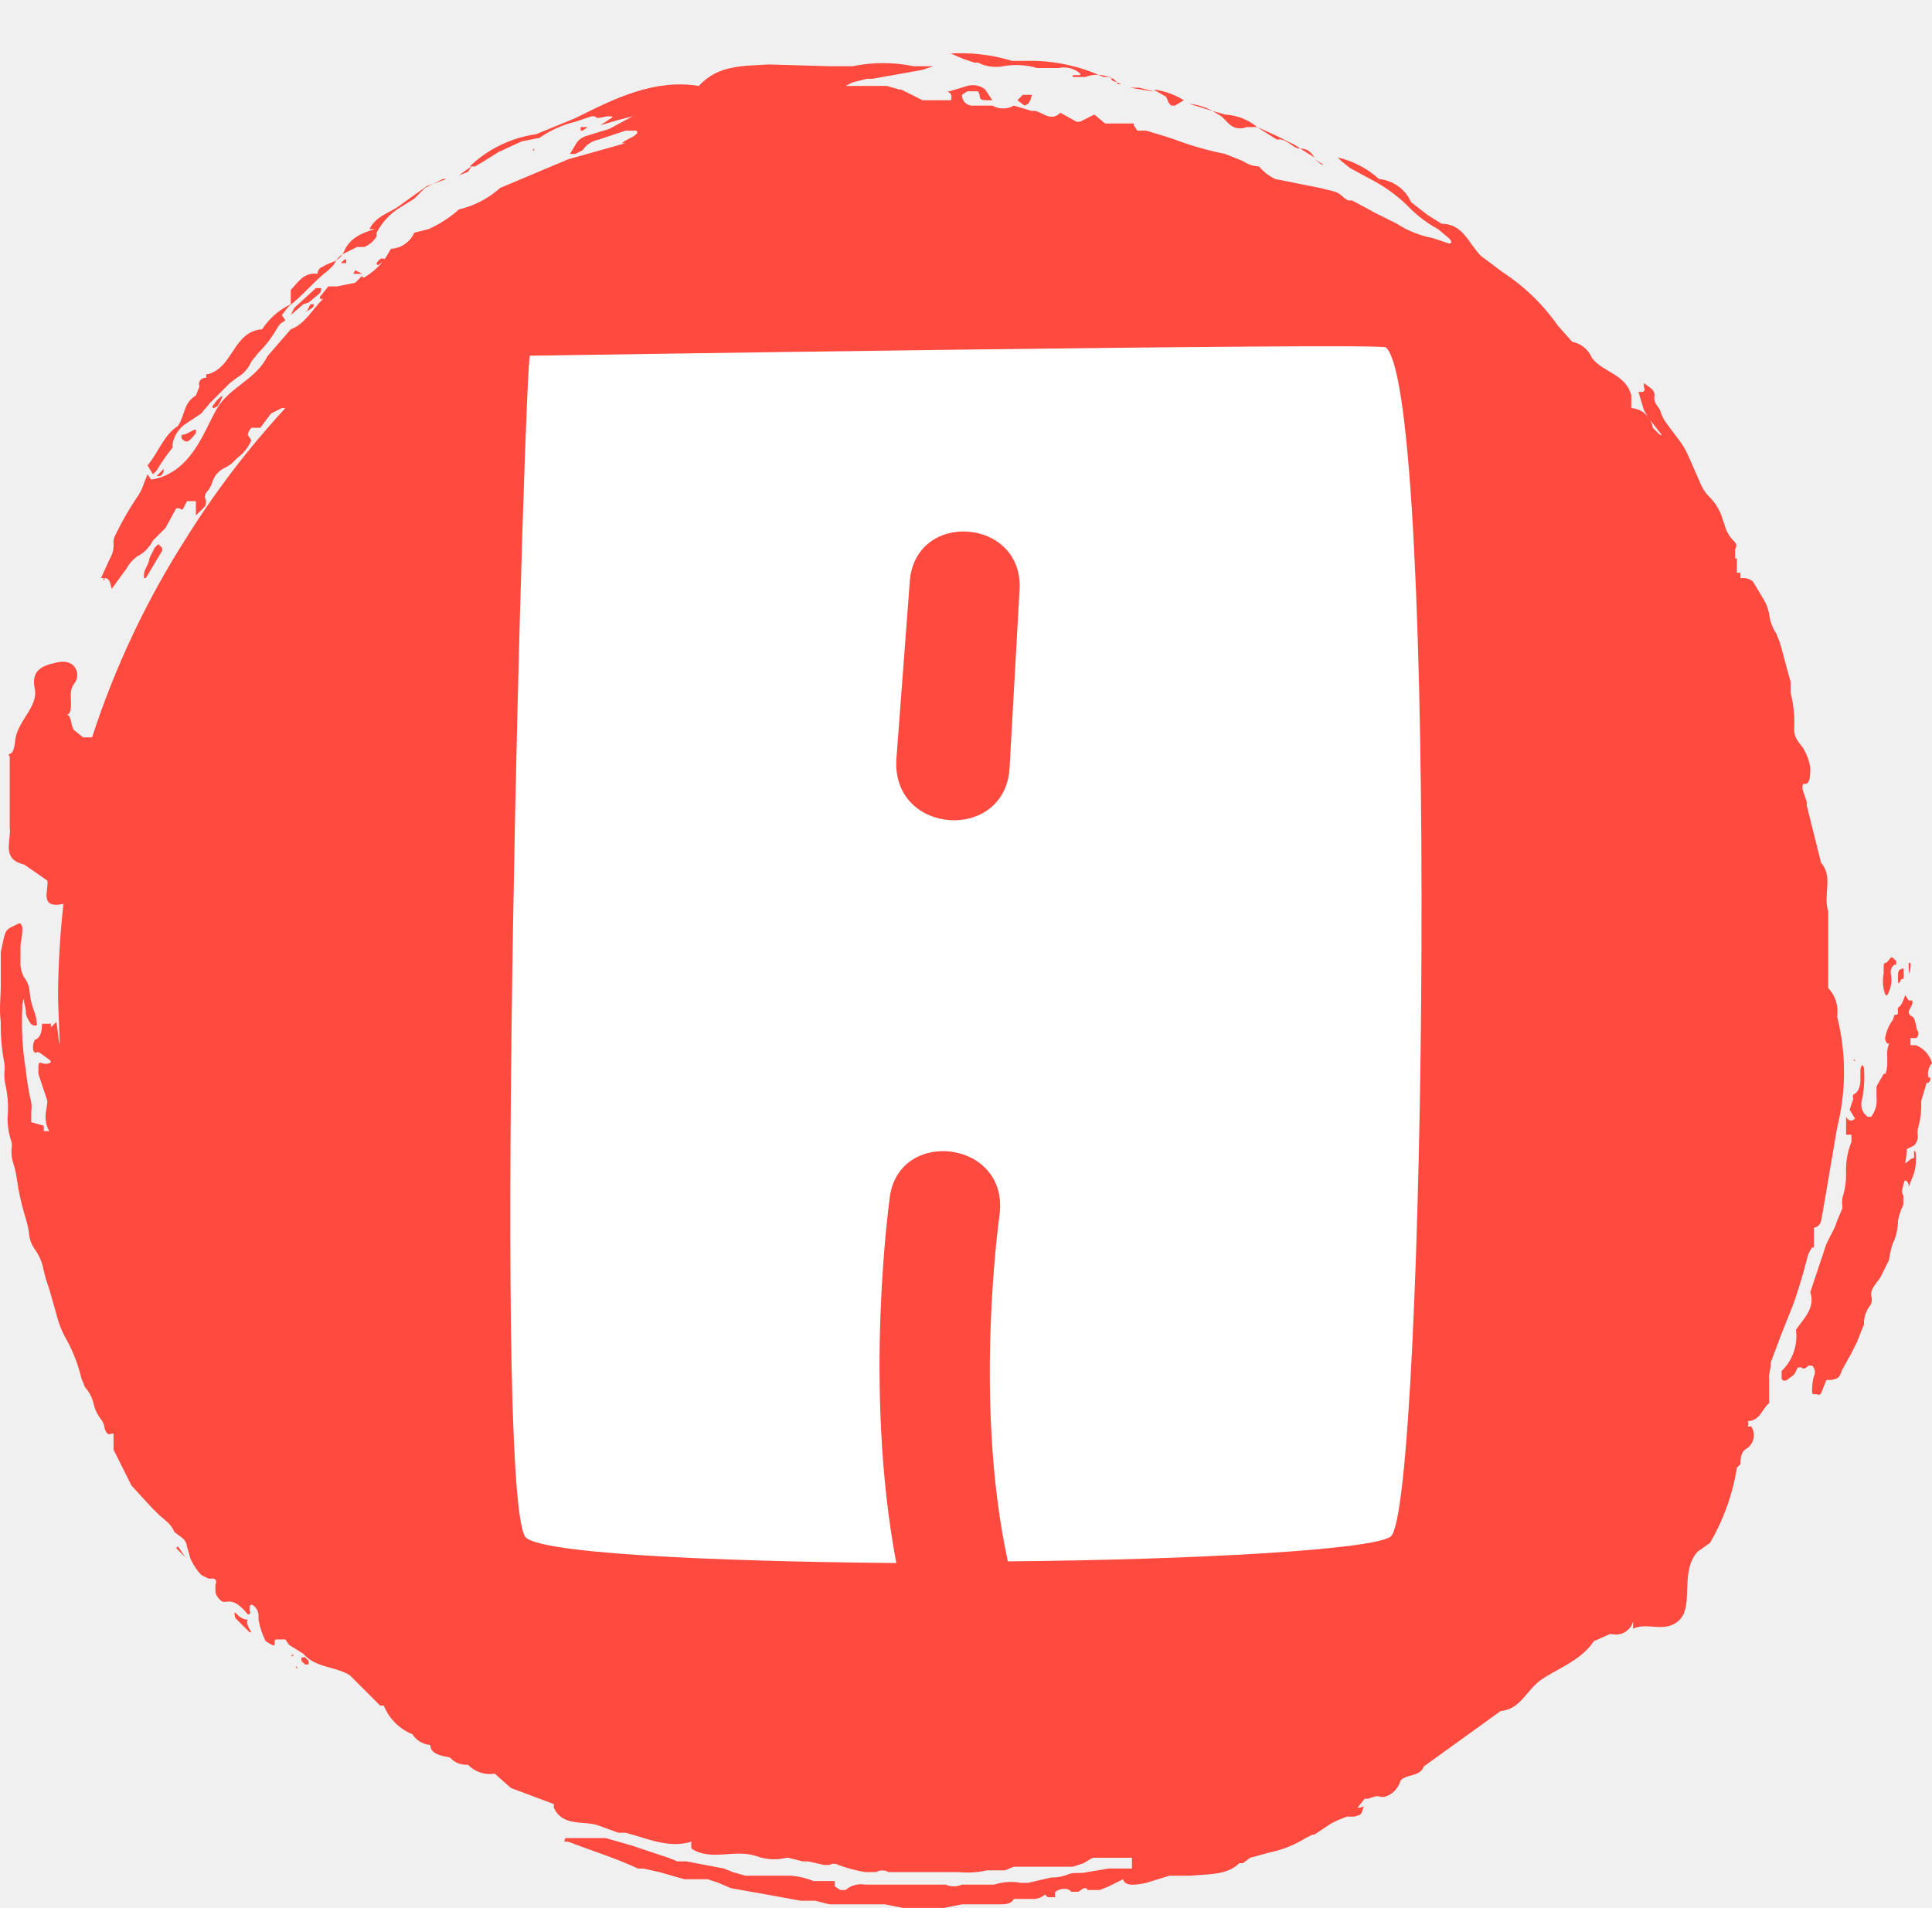
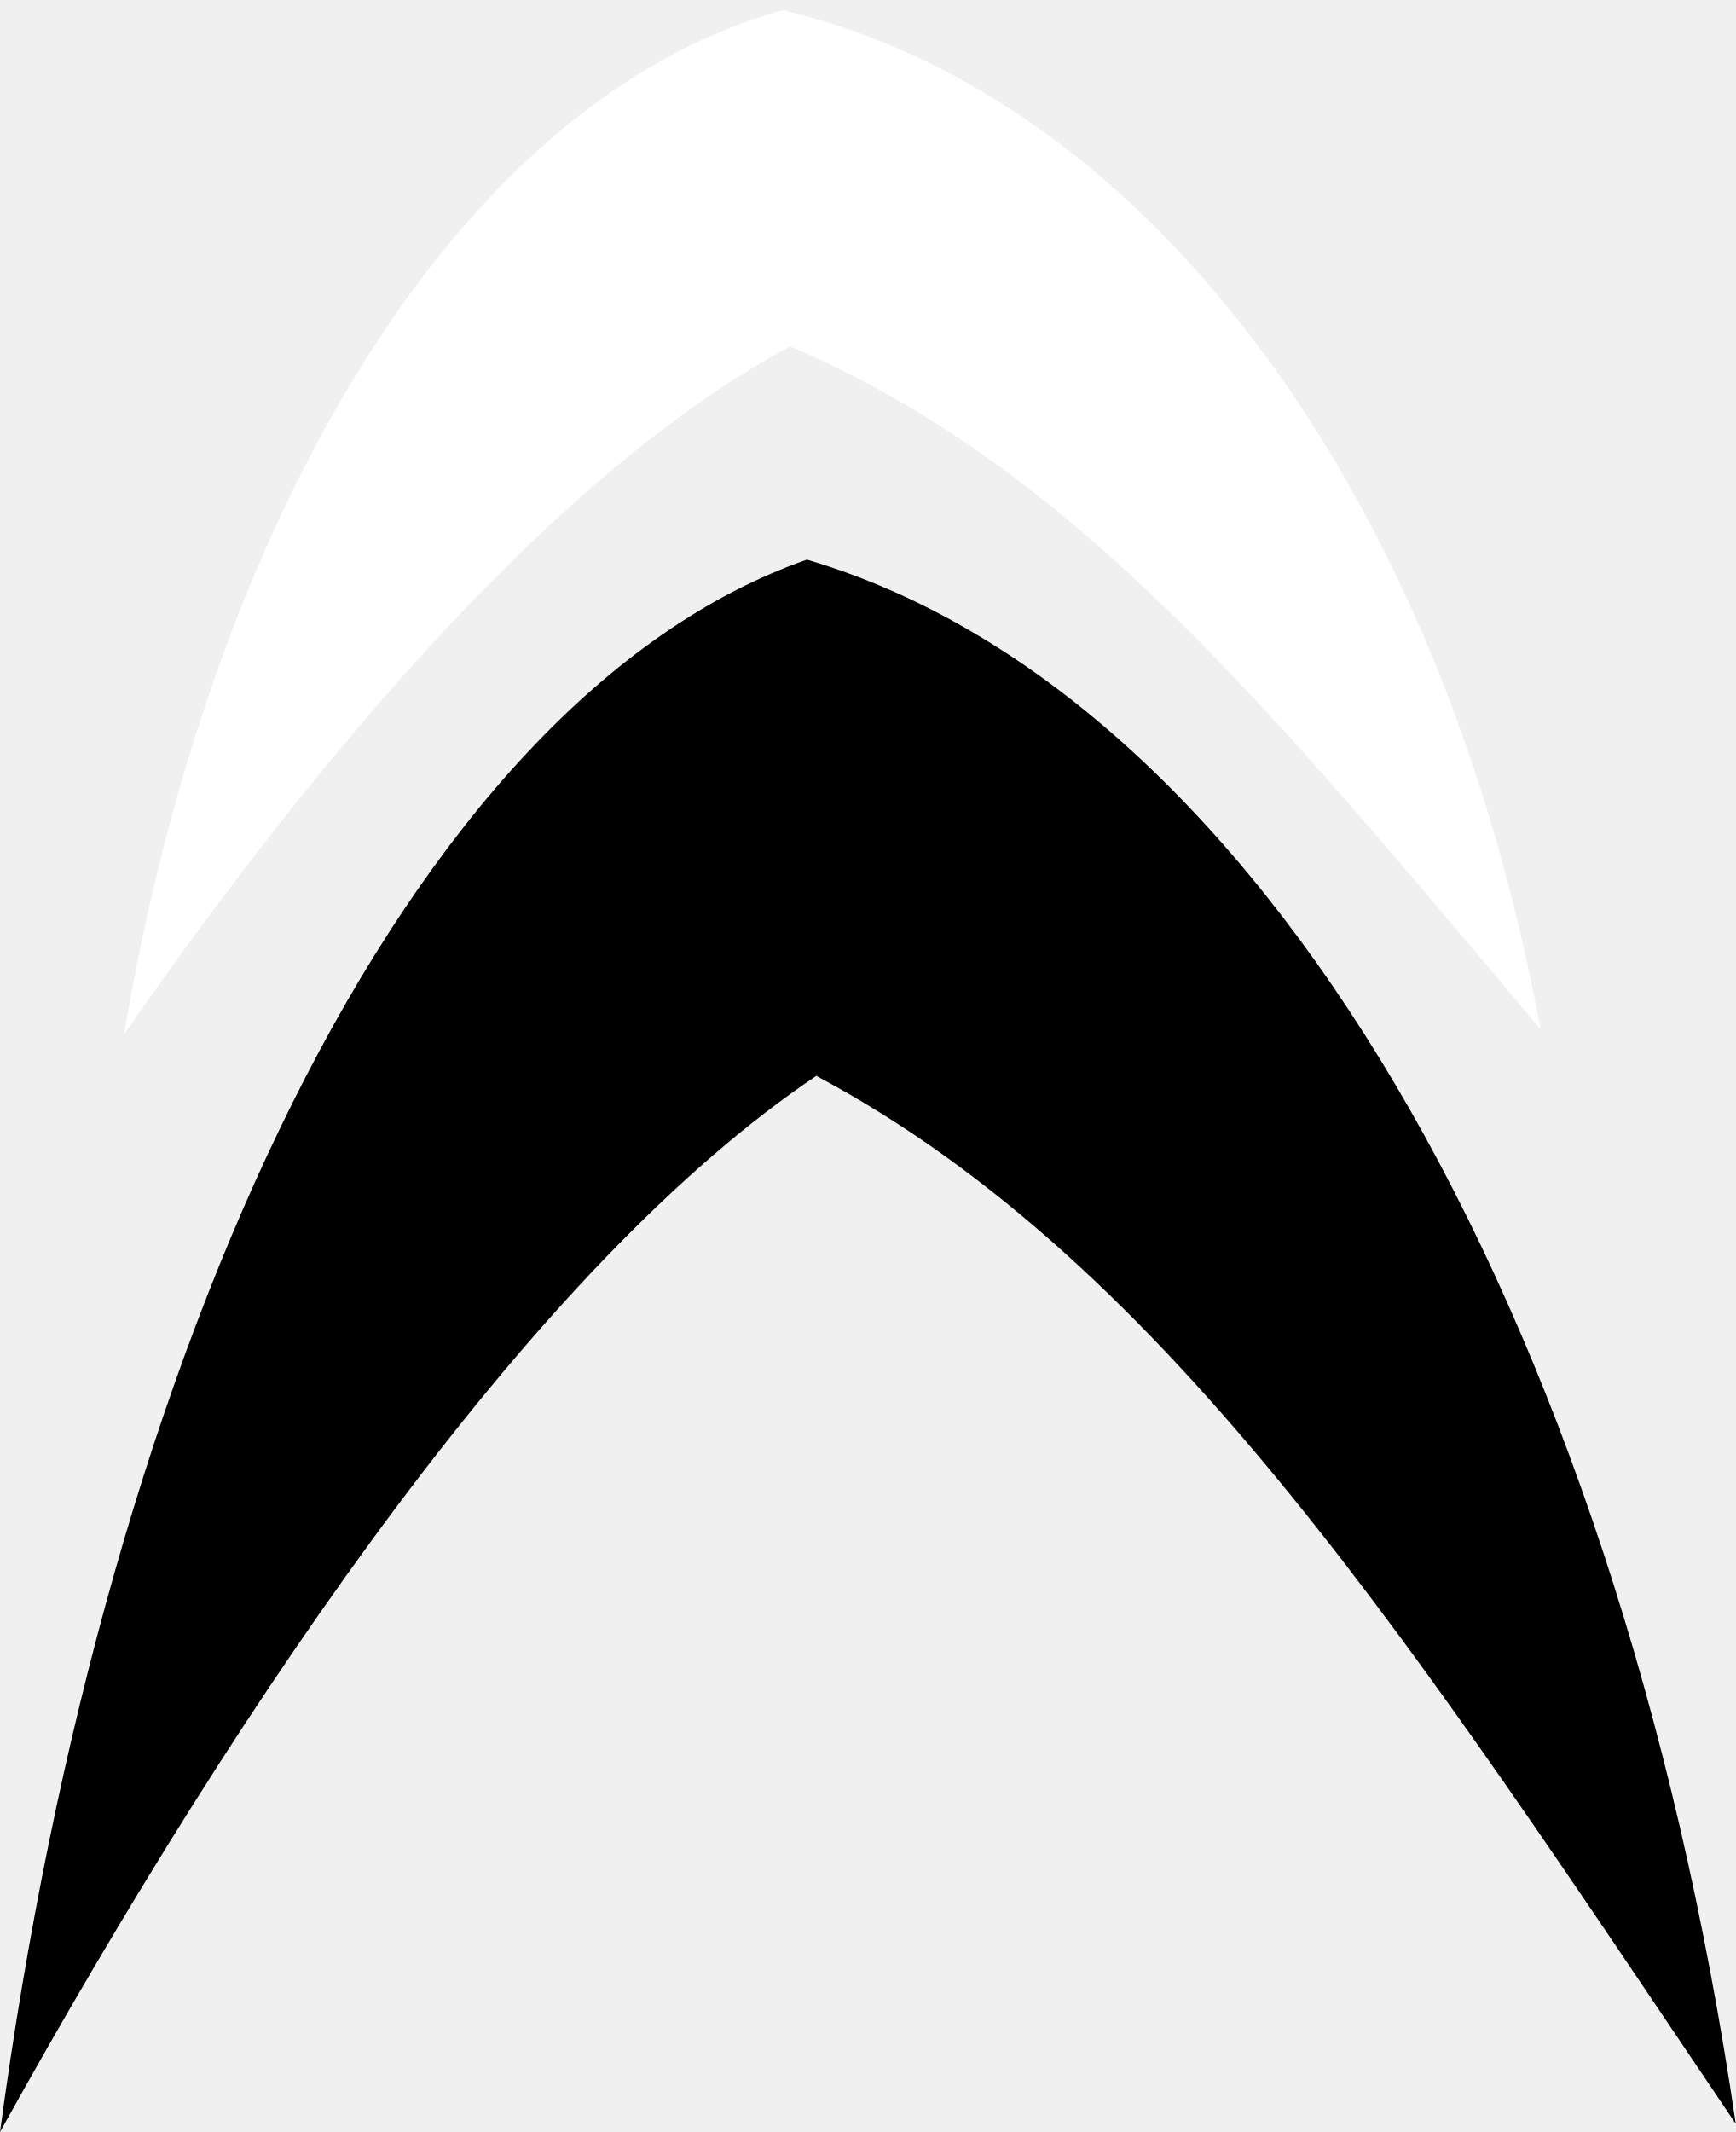
- <svg xmlns="http://www.w3.org/2000/svg" width="308.761" height="304.916" viewBox="0 0 106.008 104.687" class="css-1j8o68f" version="1.1" id="svg23">
-   <defs id="SvgjsDefs2684" />
-   <g id="SvgjsG2685" featurekey="rootContainer" transform="matrix(0.9820593,0,0,0.9820593,-0.05456052,0)" fill="#ff4a3f">
-     <g id="g17">
-       <path d="M19.8 15.3h.5l-.4-.2zm.5.1zm.8-.7c0 .1 0 .1.1.1l.4-.3c-.2-.1-.3-.1-.5.2zm.4-.2zm-4.1 2.3zm-.2.6l.3-.2c.1-.1.1-.2.1-.2h-.2l-.2.4c-.1-.1-.1 0 0 0zm2.2-2.9h-.1l-.2.2h.3zm-2.1 2.4l.6-.5c.1-.1.1-.2.1-.3h-.3l-1.2 1.1-.2.4.7-.6zm-1.1.8z" id="path3" />
-       <path d="M9.7 25v-.2a1.7 1.7 0 0 1 .7-1.1l.9-.6.5-.6.7-.7.4-.4.4-.3a1.9 1.9 0 0 0 .8-.9l.4-.5a5.9 5.9 0 0 0 1-1.3l.2-.3.3-.2-.2-.3.4-.5c.8-.6 1.4-1.4 2.2-2l.3-.3a1.4 1.4 0 0 1 .5-.6l.8-.4h.4a1.4 1.4 0 0 0 .7-.6V13a3.5 3.5 0 0 1 1.3-1.4l.8-.5.2-.2.4-.4 1-.5h.2l-1.1.4-1.4 1c-.6.5-1.4.6-1.8 1.4h.3c-.7.2-1.4.5-1.7 1.2s-.8.6-1.2.9a.4.4 0 0 0-.3.4c-.8-.1-1.1.5-1.5.9v.8a3.9 3.9 0 0 0-1.6 1.4c-1.6.1-1.6 2.1-3 2.5h-.1a.2.2 0 0 0 0 .2c-.3 0-.5.2-.4.5l-.2.5c-.7.4-.6 1.1-1 1.7-.8.5-1.1 1.5-1.7 2.2l.3.5.2-.2a11.6 11.6 0 0 1 .9-1.3zM53.9 3.3l.6.2h.2a2.2 2.2 0 0 0 1.4.2 4.1 4.1 0 0 1 1.9.1h1.2a1.4 1.4 0 0 1 1.2.3.1.1 0 0 1 0 .1H60a.1.1 0 0 0 0 .1h.7a1.8 1.8 0 0 1 1.3 0c.2 0 .1.1.2.2l.5.2h-.2c-.2-.4-.5-.4-.8-.4a9.7 9.7 0 0 0-4.3-.9h-.8A9.8 9.8 0 0 0 53 3h.2zm7.3 3.1zM50.3 4.7zm10.9 1.7h.2-.2zM19 14.7zm32.1-10zm17.6 2.2a.9.9 0 0 0 1 .2h.6a3.1 3.1 0 0 0-1.8-.7l-.7-.2.5.3zm-3.4-1.3c0 .1.1.2.2.3h.2l.5-.3a4.2 4.2 0 0 0-1.7-.6l.7.4zm7.4 2.7l.8.5c-.2-.3-.4-.5-.8-.5z" id="path5" />
-       <path d="M99 76.1l.6-1.6.6-1.5c.2-.5.6-1.8.8-2.6a1.7 1.7 0 0 1 .3-.7h.1v-1.1c.5-.1.4-.6.5-.9l.8-4.7a12.7 12.7 0 0 0 0-6.2 1.9 1.9 0 0 0-.5-1.6v-4.3c-.3-.9.3-1.9-.4-2.7L101 45a.4.4 0 0 0 0-.2l-.2-.6a.5.5 0 0 1 0-.4h.1c.3 0 .3-.5.3-.9a3 3 0 0 0-.4-1.1l-.3-.4a1.1 1.1 0 0 1-.2-.7 6.7 6.7 0 0 0-.2-2v-.6c-.2-.7-.4-1.5-.6-2.2l-.2-.5a2.5 2.5 0 0 1-.4-1.1 2.5 2.5 0 0 0-.3-.8l-.6-1a.8.8 0 0 0-.6-.2h-.1V32h-.2v-.8H97V31a.4.4 0 0 0 0-.1v-.2c.1-.2.1-.3-.1-.5a1.8 1.8 0 0 1-.4-.6l-.2-.6a2.9 2.9 0 0 0-.7-1.2 2.2 2.2 0 0 1-.5-.7l-.7-1.6a4.3 4.3 0 0 0-.6-1l-.6-.8a2.4 2.4 0 0 1-.4-.8l-.2-.3a.6.6 0 0 1-.1-.5.5.5 0 0 0-.2-.4l-.4-.3v.2c.1.2 0 .3-.1.3h-.2l.3 1 .3.5.7.9h-.1l-.2-.2-.2-.2a1.3 1.3 0 0 0-1.2-1.1v-.7c-.3-1.2-1.6-1.3-2.2-2.1a1.5 1.5 0 0 0-1.1-.9l-.8-.9a11.3 11.3 0 0 0-3.1-3l-.8-.6-.4-.3c-.7-.7-1-1.8-2.2-1.8l-.8-.5-.9-.7a2.2 2.2 0 0 0-1.8-1.3 5.1 5.1 0 0 0-2.3-1.2l.2.2.5.4 1.3.7a8.5 8.5 0 0 1 2.1 1.6 6.8 6.8 0 0 0 1.5 1.1l.6.5c.1.1.2.2.1.3H81l-.9-.3a5.6 5.6 0 0 1-2-.8l-1.2-.6-1.3-.7h-.2c-.3-.1-.4-.4-.8-.5l-.8-.2-2.5-.5a2.6 2.6 0 0 1-.9-.7 1.7 1.7 0 0 1-.9-.3l-1-.4a18.1 18.1 0 0 1-2.8-.8l-.6-.2-1-.3h-.5l-.2-.3v-.1h-1.6l-.6-.5-.4.2-.4.2h-.2l-.9-.5c-.6.6-1.1-.2-1.6-.1l-1-.3a1.2 1.2 0 0 1-1.2 0h-1.2a.6.6 0 0 1-.5-.6l.3-.2h.6a.7.7 0 0 1 .1.3c0 .2.2.2.5.2h.2l-.4-.6a1.1 1.1 0 0 0-1-.2l-1 .3H53c.3.2.2.3.2.5h-1.6l-.4-.2-.8-.4h-.1l-.7-.2h-2.3l.4-.2.8-.2h.3l1.7-.3 1.1-.2.6-.2h-1.1a8.4 8.4 0 0 0-3.4 0h-1.3L43 3.6c-1.4.1-2.8 0-3.9 1.2-2.5-.4-4.7.7-6.9 1.8l-2.2.9a6.7 6.7 0 0 0-3.7 1.8h.3l.5-.3.8-.5 1.3-.6 1-.2a6 6 0 0 1 2-.9l.9-.3h.2c.1.2.5 0 .7 0h.2c.1 0 .1.1 0 .1l-.6.4 1-.3.8-.2-1.3.7-1.3.4a1 1 0 0 0-.6.5l-.3.5h.3l.4-.2a1.4 1.4 0 0 1 .9-.6l1.5-.5h.5a.1.1 0 0 1 .1.2c-.2.2-.6.3-.8.5h.2l-3.2.9-3.8 1.6a5.2 5.2 0 0 1-2.3 1.2 6.6 6.6 0 0 1-1.7 1.1l-.8.2a1.5 1.5 0 0 1-1.3.9l-.3.5a3.7 3.7 0 0 1-1.2 1.1h-.1v-.1l-.2.2-.2.2-1 .2h-.5l-.4.5c-.1.1-.1.2 0 .2h.1c-.6.6-1 1.4-1.8 1.7L15 19.9c-.6 1.2-1.8 1.6-2.6 2.6s-1.4 3.9-3.9 4.3l-.2-.3-.2.5a2.7 2.7 0 0 1-.4.8 16.9 16.9 0 0 0-1.2 2.1.8.8 0 0 0-.1.5 1.4 1.4 0 0 1-.2.8l-.5 1.1h.2c.3 0 .3.3.4.6l.8-1.1a2.2 2.2 0 0 1 .6-.7 2 2 0 0 0 .9-.9l.3-.3.4-.4.6-1.1h.2c.1.1.1.1.2 0l.2-.4h.5v.8l.5-.5a.5.5 0 0 0 0-.5.4.4 0 0 1 .1-.3 1.5 1.5 0 0 0 .3-.5 1.3 1.3 0 0 1 .8-.9l.3-.2.3-.3a2.4 2.4 0 0 0 .8-1l-.2-.3c0-.1.1-.3.2-.4h.5l.6-.8.6-.3h.2a48.8 48.8 0 0 0-5.5 7.2h-.1.1a48.4 48.4 0 0 0-5.3 11.2h-.5l-.5-.4c-.2-.2-.1-.7-.4-.9h.1c.3-.5-.1-1.2.3-1.7s.1-1.4-.9-1.2-1.5.5-1.3 1.5-1 1.8-1.1 2.9-.5.5-.3.9v3.9c.1.8-.5 1.8.8 2.1l1.3.9c.1.5-.5 1.6.9 1.3a49.2 49.2 0 0 0-.3 5c0 1.1.1 2.2.1 3.3v-.4c-.1-.4-.1-.8-.2-1.3l-.3.3v-.2h-.5c0 .5-.1.8-.4.9a.9.9 0 0 0-.1.5c0 .1.1.3.2.2s.4.2.7.4-.2.3-.4.2-.2.1-.2.3v.3l.5 1.5c0 .3-.1.6-.1.9a1.7 1.7 0 0 0 .2.8h-.3v-.3l-.7-.2v-.6a1.5 1.5 0 0 0 0-.5 14.6 14.6 0 0 1-.3-1.8 16.6 16.6 0 0 1-.2-3.5.9.9 0 0 1 .1-.5v.2a2.9 2.9 0 0 1 .1.5.8.8 0 0 0 .1.4c.1.2.2.4.4.4s.1-.1.1-.2a2.1 2.1 0 0 0-.1-.5 4.2 4.2 0 0 1-.3-1.3 1.5 1.5 0 0 0-.3-.7 1.6 1.6 0 0 1-.2-.9v-.8c0-.3.1-.6.1-.9a.5.5 0 0 0-.1-.4h-.1c-.8.4-.7.2-1 1.6V55c0 .7-.1 1.4 0 2.1a10.8 10.8 0 0 0 .2 2.3 1.8 1.8 0 0 1 0 .5 3.1 3.1 0 0 0 .1.9 5.9 5.9 0 0 1 .1 1.3 3.9 3.9 0 0 0 .2 1.7 1.2 1.2 0 0 1 0 .4 2.1 2.1 0 0 0 .1.8 4.9 4.9 0 0 1 .2.9 14 14 0 0 0 .5 2.2 5 5 0 0 1 .2 1 1.7 1.7 0 0 0 .3.7 2.9 2.9 0 0 1 .5 1.2 8.5 8.5 0 0 0 .3 1l.4 1.4a5.4 5.4 0 0 0 .6 1.5 8.5 8.5 0 0 1 .8 2.1l.2.5a2.1 2.1 0 0 1 .5 1 2.1 2.1 0 0 0 .4.8 1 1 0 0 1 .2.5c.1.3.2.4.4.3h.1v.9l.5 1 .5 1 1.1 1.2.4.4c.3.3.7.5.9 1l.4.3a.7.7 0 0 1 .3.5l.2.7a3.3 3.3 0 0 0 .6.9l.4.2h.3a.2.2 0 0 1 .1.3 2.5 2.5 0 0 0 0 .5.9.9 0 0 0 .4.5h.2c.4-.1.8.2 1.2.7h.1c0-.1.1-.1 0-.2v-.2c0-.1.1-.2.2-.1a.7.7 0 0 1 .3.6v.2a4.3 4.3 0 0 0 .4 1.2c.5.3.5.3.5.1s0-.2.2-.2h.4l.2.3.8.5c.7.8 1.8.7 2.6 1.2l1.7 1.7h.2a2.9 2.9 0 0 0 1.6 1.6 1.3 1.3 0 0 0 1 .6c0 .5.6.6 1.1.7a1.2 1.2 0 0 0 .8.4h.2a1.7 1.7 0 0 0 1.5.5l.9.8 2.4.9v.2c.5 1.1 1.7.7 2.5 1l1.1.4h.4c1.2.3 2.4.9 3.7.5a.7.7 0 0 0 0 .4c1.1.7 2.4 0 3.6.4a2.9 2.9 0 0 0 1.7.1h.1l.8.2h.3l.9.2h.3a.5.5 0 0 1 .5 0 7.9 7.9 0 0 0 1.5.4h.6a.7.7 0 0 1 .7 0h3.9a5 5 0 0 0 1.6-.1h1l.5-.2H60l.6-.2.5-.3h2.2v.6H62l-1.2.2c-.4.1-.7 0-1 .1a2.4 2.4 0 0 1-1 .2l-1.3.3h-.4a3.1 3.1 0 0 0-1.5.1h-1.8a1.1 1.1 0 0 1-.9 0h-4.5a1.3 1.3 0 0 0-1.1.3H47l-.3-.2v-.3h-1.2a4.1 4.1 0 0 0-1.3-.3h-2.5l-.7-.2-.5-.2-2.1-.4h-.5l-.5-.2-2.1-.7-1.4-.4h-2.2c-.1 0-.1.1-.1.2h.2c1.3.5 2.6.9 3.9 1.5h.3l.9.2 1.4.4h1.3l.6.2.7.3 1.7.3 1.1.2 1.1.2h.8l.8.2h3.1l1 .2h2.3l1-.2H56c.4 0 .6-.1.7-.3h1a1 1 0 0 0 .8-.3c-.1.1 0 .1.1.2h.4v-.2c0-.1 0-.1.2-.2s.6-.1.7.1h.4l.3-.2c.2 0 .2 0 .2.1h.7l.5-.2.8-.4c.1.3.4.4 1.3.2l1.3-.4h1.2c.9-.1 2 0 2.7-.7h.2l.4-.3 1.1-.3a6.1 6.1 0 0 0 2-.8l.4-.2h.1l.9-.6.4-.2.5-.2h.4c.4-.1.4-.1.5-.4s0-.1-.2-.1h-.1l.4-.5h.2c.3-.1.5-.2.7-.1h.2a1.3 1.3 0 0 0 .9-.9c.3-.4 1.1-.2 1.3-.8l4.3-3.1c1.1-.1 1.4-1.1 2.2-1.7s2.3-1.1 3-2.2l.9-.4h.1a1 1 0 0 0 1.2-.7v.4c.8-.4 1.8.3 2.6-.5s0-2.7 1-3.8l.7-.5a12.1 12.1 0 0 0 1.5-4.2l.2-.2c0-.3 0-.7.4-.9a.9.9 0 0 0 .2-1.2h-.2a.3.3 0 0 0 0-.3c.7 0 .8-.7 1.2-1V77a.5.5 0 0 1 0-.2 3.8 3.8 0 0 0 .1-.7zM5.9 32.2z" id="path7" />
-       <path d="M26.4 9.3l-.3.2-.4.3.5-.2zm6.1-2h.1l.3-.2h-.4zm-2.6 1l-.1.1h.1v-.1zm-1.5 1.4zm1.3-.2zm-6.3 3.1zM9.2 26.2l-.4.4H9a.4.4 0 0 0 .2-.4zm3-3.5a2.1 2.1 0 0 0 .3-.6 1.5 1.5 0 0 0-.5.5c-.1.1-.1.2 0 .2zM11 24.2V24c-.2 0-.5.3-.8.3v.2c.3.3.4.2.8-.3zm3 66.2zM73.9 9.2h.1l-.5-.3zm-2.5-1.4c.5-.1.8.4 1.2.5h.1l-.3-.2-1-.5-1.1-.5.3.2zM52.8 3.1zm11.7 2h-.1l-1.2-.2h.5zm2 .7l1.3.4a3.3 3.3 0 0 0-1.3-.4zm-9 0a1 1 0 0 0 .2-.5h-.5l-.3.3.4.3zm9 1.6zM49.9 4.2zm2.9.7zM48.5 4zm13.8 2.1a.5.5 0 0 0 0 .1zm44.8 52.3h-.3V58h.3c.1 0 .2-.3.1-.4s-.1-.7-.3-.8a.3.3 0 0 1-.2-.3l.2-.4a.4.4 0 0 0 0-.2h-.2l-.2-.3c-.1.3-.2.6-.4.7a.5.5 0 0 0 0 .2c0 .1 0 .2-.1.2h-.1a1.1 1.1 0 0 1-.1.3 2.3 2.3 0 0 0-.4.9.4.4 0 0 0 .1.4h.1a1.7 1.7 0 0 0-.1.8v.4a1.8 1.8 0 0 1-.1.5h-.1l-.4.7v.6a1.5 1.5 0 0 1-.3 1.1h-.2l-.2-.2a.9.9 0 0 1-.1-.8 6.5 6.5 0 0 0 .1-1.7c0-.1-.1-.2-.1-.2a.5.5 0 0 0-.1.3v.6c0 .2-.1.6-.3.7s-.1.2-.1.3l-.2.6.3.5c-.2.2-.4.1-.5-.1v1h.3v.4a4.2 4.2 0 0 0-.3 1.4 3.3 3.3 0 0 0 0 .4 4 4 0 0 1-.2 1.3 2 2 0 0 0 0 .6l-.3.7a3.2 3.2 0 0 1-.3.7l-.3.6-.9 2.7c.3.9-.4 1.5-.8 2.1a2.7 2.7 0 0 1-.8 2.3v.4c0 .1.1.2.3.1l.4-.3.2-.4h.2c.1.1.2.1.4-.1h.2a.5.5 0 0 1 .1.6 2.9 2.9 0 0 0-.1.8c0 .1 0 .2.1.2h.2c.1.1.2 0 .3-.3l.2-.5h.3c.4-.1.4-.1.6-.6l.5-.9.3-.6.4-1a1.6 1.6 0 0 1 .3-1 .6.6 0 0 0 .1-.6c0-.2 0-.3.2-.6l.3-.4.5-1a4.7 4.7 0 0 1 .2-.9 3 3 0 0 0 .3-1.3 3.8 3.8 0 0 1 .3-.9v-.5c-.1-.2-.1-.2 0-.6s.1-.2.2-.2a.4.4 0 0 1 .1.3l.2-.5a2.3 2.3 0 0 0 .2-.9v-.3c0-.1 0-.3-.1-.3v.4c-.2 0-.3.2-.5.3a6.4 6.4 0 0 0 .1-.8l.4-.2a.7.7 0 0 0 .2-.6 1.4 1.4 0 0 1 0-.3 4.8 4.8 0 0 0 .2-1.4v-.2l.3-1h.1a.3.3 0 0 0 .1-.3h-.1a.9.9 0 0 1 .2-.8 1.5 1.5 0 0 0-.9-1zm-1.2 7.8zm-.2-9.9zm0 0zM9.1 30.8a.3.3 0 0 0 0-.2l-.2-.2-.2.2-.3.6c0 .3-.3.6-.3.9v.2h.1zm96.3 24.8h.1a1.7 1.7 0 0 0 .2-1.2.5.5 0 0 1 .2-.5h.1v-.2l-.2-.2h-.1c-.1.1-.2.3-.3.3s-.1.1-.1.3v.3a2.2 2.2 0 0 0 .1 1.2zM13.2 90.1c-.1 0 0 .2 0 .3l.8.8h.1c-.2-.3-.3-.6-.2-.7a.9.9 0 0 1-.5-.2zm.8.3zm92.3-35.7h.1a2 2 0 0 0 0-.6c-.3.1-.3.1-.3.6s.1.1.2 0z" id="path9" />
-       <path d="M106.7 62a.6.6 0 0 0 .1-.5c0-.1-.1-.2-.1-.1h-.2v.2c0 .4.1.5.2.4zm.1-8.2h-.1v.6a1 1 0 0 0 .1-.6zM17.1 92.6h-.2v.2l.2.2h.2v-.2zm86.6-33.3c0-.1 0-.1-.1-.1zM9.9 86.5l.5.5-.4-.6z" id="path11" />
-       <circle cx="10.5" cy="87.1" transform="rotate(-24.8 10.4 87.159)" id="circle13" />
-       <path d="M9.7 30.1h-.1v.2-.2h.1zm83.2-6.6l-.2-.3h-.1zm-14.7 77.1zM5.9 32.2zm-.1.2a.3.3 0 0 0 .1-.2v.2zm1.9-4.9zM61.5 2.4zm42.8 58.2v.1-.1zM16.4 92.5h-.1c.1.1.2 0 .1-.1zm.2.7h.1l-.1-.1v.1zm73.9-71.3zm15.2 34.4zM14.6 91.7zm92.1-37zm-.8 11.4zM34.6 0z" id="path15" />
-     </g>
-   </g>
-   <g id="SvgjsG2686" featurekey="nameFeature-0" transform="matrix(2.284354,0,0,2.284354,27.98006,-5.60952)" fill="#ffffff">
-     <path d="M9.6 16.48 l-0.32 4.24 c-0.08 1.8 2.6 1.96 2.72 0.2 l0.24 -4.28 c0.12 -1.76 -2.56 -1.96 -2.64 -0.16 z M0.48 11 l0 0 c0.04 0 20.48 -0.32 20.56 -0.2 c1.28 1.12 0.96 27.8 0.12 28.56 c-0.4 0.32 -4.64 0.56 -9.2 0.6 c-0.84 -3.84 -0.2 -8.32 -0.2 -8.32 c0.24 -1.8 -2.44 -2.12 -2.64 -0.4 c0 0.04 -0.64 4.52 0.16 8.76 c-4.56 -0.04 -8.68 -0.24 -8.92 -0.64 c-0.8 -1.44 0 -28.28 0.12 -28.36 z" id="path20" />
-   </g>
+ <svg xmlns="http://www.w3.org/2000/svg" viewBox="0 0 171 210" className="sidebar__logo">
+   <path className="fill__color" d="M171 209.194C159.166 128.482 123.848 68.193 79.49 55.124C39.977 68.972 10.485 132.104 0 210C24.438 165.9 53.105 124.32 80.417 105.975C115.428 124.605 139.927 163.164 171 209.194L171 209.194Z" />
+   <path d="M12.218 101.884C32.159 73.158 55.553 46.073 77.841 34.124C106.411 46.259 126.403 71.376 151.759 101.358C142.102 48.785 113.282 9.513 77.085 1C44.84 10.02 20.773 51.144 12.218 101.883V101.884Z" fill="white" />
</svg>
